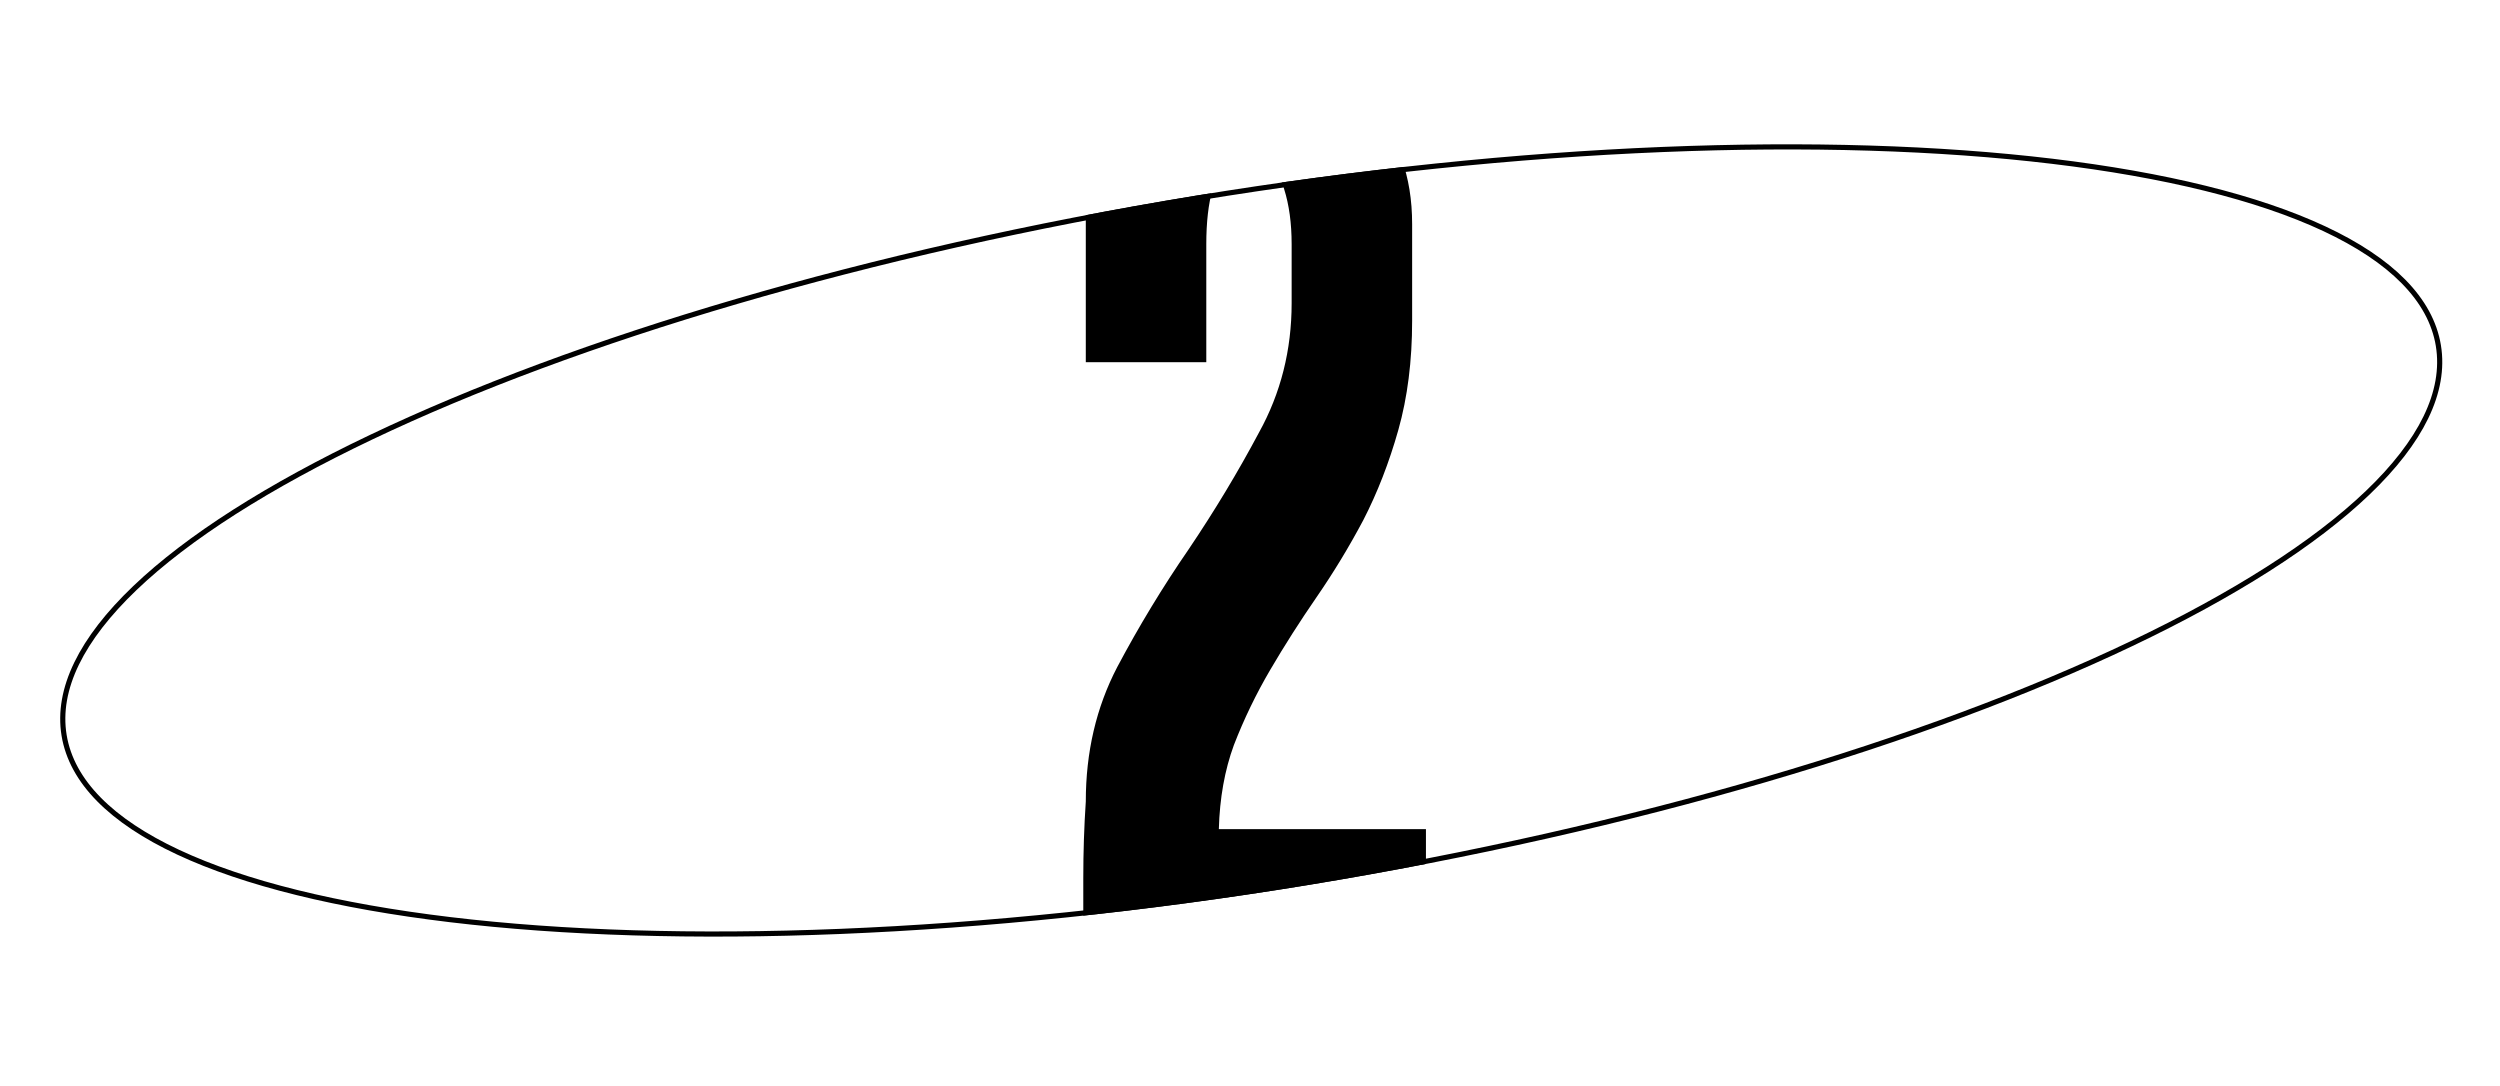
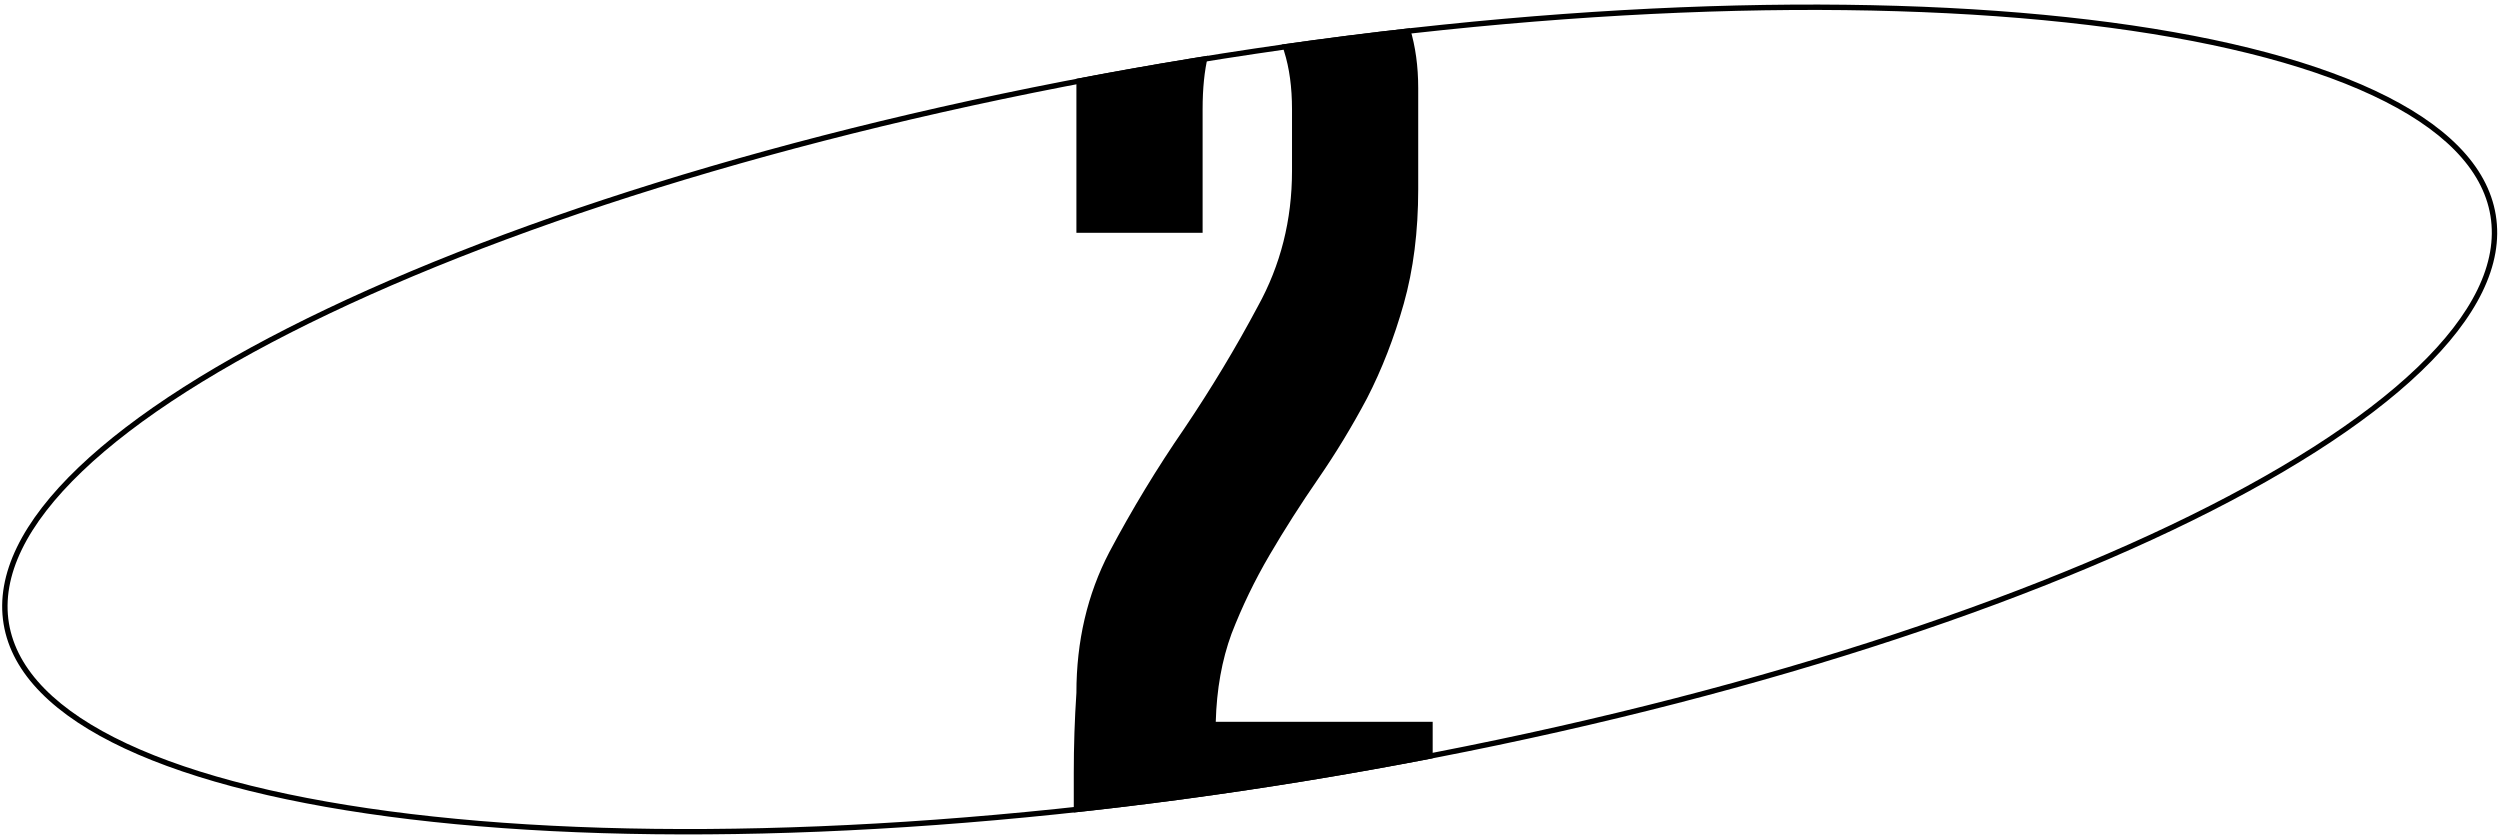
- <svg xmlns="http://www.w3.org/2000/svg" width="486" height="211" viewBox="0 0 486 211" fill="none">
-   <path d="M474.019 67.183C475.497 76.185 470.62 85.902 460.272 95.799C449.939 105.683 434.242 115.653 414.335 125.139C374.526 144.106 317.987 161.084 254.155 171.562C190.324 182.04 131.324 184.028 87.541 178.783C65.646 176.159 47.585 171.731 34.634 165.669C21.666 159.599 13.939 151.951 12.461 142.949C10.983 133.947 15.86 124.23 26.207 114.333C36.541 104.449 52.238 94.479 72.145 84.994C111.954 66.026 168.493 49.048 232.325 38.571C296.156 28.093 355.156 26.104 398.939 31.35C420.834 33.973 438.895 38.402 451.845 44.463C464.814 50.533 472.541 58.181 474.019 67.183Z" stroke="black" />
-   <mask id="mask0_207:581" style="mask-type:alpha" maskUnits="userSpaceOnUse" x="11" y="28" width="464" height="155">
-     <path d="M474.019 67.183C475.497 76.185 470.62 85.902 460.272 95.799C449.939 105.683 434.242 115.653 414.335 125.139C374.526 144.106 317.987 161.084 254.155 171.562C190.324 182.04 131.324 184.028 87.541 178.783C65.646 176.159 47.585 171.731 34.634 165.669C21.666 159.599 13.939 151.951 12.461 142.949C10.983 133.947 15.86 124.23 26.207 114.333C36.541 104.449 52.238 94.479 72.145 84.994C111.954 66.026 168.493 49.048 232.325 38.571C296.156 28.093 355.156 26.104 398.939 31.35C420.834 33.973 438.895 38.402 451.845 44.463C464.814 50.533 472.541 58.181 474.019 67.183Z" fill="#C4C4C4" stroke="black" />
-   </mask>
-   <g mask="url(#mask0_207:581)">
-     <path d="M251.095 47.474C251.095 43.407 250.607 39.829 249.631 36.738C248.817 33.647 246.54 32.102 242.799 32.102C239.057 32.102 236.699 33.647 235.723 36.738C234.909 39.666 234.503 43.245 234.503 47.474V70.41H211.079V41.618C211.079 30.882 213.925 23.399 219.619 19.17C225.312 14.941 233.12 12.745 243.043 12.582C252.965 12.419 260.692 15.185 266.223 20.878C271.753 26.571 274.519 34.135 274.519 43.57V62.358C274.519 70.166 273.624 77.242 271.835 83.586C270.045 89.93 267.768 95.786 265.003 101.154C262.237 106.359 259.228 111.321 255.975 116.038C252.721 120.755 249.712 125.473 246.947 130.19C244.181 134.907 241.823 139.787 239.871 144.83C238.081 149.71 237.105 155.159 236.943 161.178H277.203V185.334H210.591C210.591 180.454 210.591 175.574 210.591 170.694C210.591 165.651 210.753 160.69 211.079 155.81C211.079 146.213 213.112 137.51 217.179 129.702C221.408 121.731 226.044 114.086 231.087 106.766C236.129 99.283 240.684 91.719 244.751 84.074C248.98 76.429 251.095 68.051 251.095 58.942V47.474Z" fill="black" />
-   </g>
+ <svg xmlns="http://www.w3.org/2000/svg" width="464" height="155" viewBox="0 0 464 155" fill="none">
+   <path fill-rule="evenodd" clip-rule="evenodd" d="M448.629 68.23C458.936 58.371 463.665 48.811 462.228 40.056C460.79 31.301 453.254 23.754 440.336 17.708C427.453 11.678 409.451 7.258 387.582 4.638C343.857 -0.601 284.906 1.383 221.108 11.855C157.309 22.328 100.818 39.295 61.062 58.237C41.178 67.711 25.534 77.654 15.255 87.486C4.948 97.345 0.219 106.905 1.656 115.66C3.094 124.414 10.63 131.961 23.548 138.008C36.431 144.038 54.433 148.458 76.302 151.078C120.027 156.316 178.978 154.333 242.776 143.86C306.575 133.387 363.066 116.421 402.822 97.479C422.706 88.005 438.35 78.062 448.629 68.23ZM242.938 144.847C370.667 123.88 469.288 76.891 463.214 39.894C457.141 2.897 348.674 -10.098 220.946 10.869C93.217 31.836 -5.403 78.825 0.67 115.822C6.743 152.819 115.21 165.814 242.938 144.847Z" fill="black" />
+   <path fill-rule="evenodd" clip-rule="evenodd" d="M238.333 9.53C239.309 12.62 239.797 16.199 239.797 20.265V31.733C239.797 40.843 237.682 49.22 233.453 56.865C229.386 64.511 224.831 72.075 219.789 79.558C214.746 86.877 210.11 94.523 205.881 102.494C201.814 110.302 199.781 119.004 199.781 128.602C199.455 133.482 199.293 138.443 199.293 143.486V150.799C213.494 149.264 228.086 147.285 242.938 144.847C250.707 143.571 258.368 142.2 265.905 140.74V133.97H225.645C225.807 127.951 226.783 122.502 228.573 117.622C230.525 112.579 232.883 107.699 235.649 102.982C238.414 98.264 241.423 93.547 244.677 88.829C247.93 84.112 250.939 79.151 253.705 73.945C256.47 68.578 258.747 62.721 260.537 56.377C262.326 50.033 263.221 42.958 263.221 35.15V16.361C263.221 12.307 262.71 8.599 261.689 5.236C253.861 6.112 245.918 7.123 237.881 8.27C238.063 8.656 238.214 9.076 238.333 9.53ZM224.214 10.339C223.541 13.109 223.205 16.418 223.205 20.265V43.202H199.781V14.628C206.736 13.298 213.795 12.043 220.946 10.869C222.037 10.69 223.126 10.513 224.214 10.339Z" fill="black" />
</svg>
